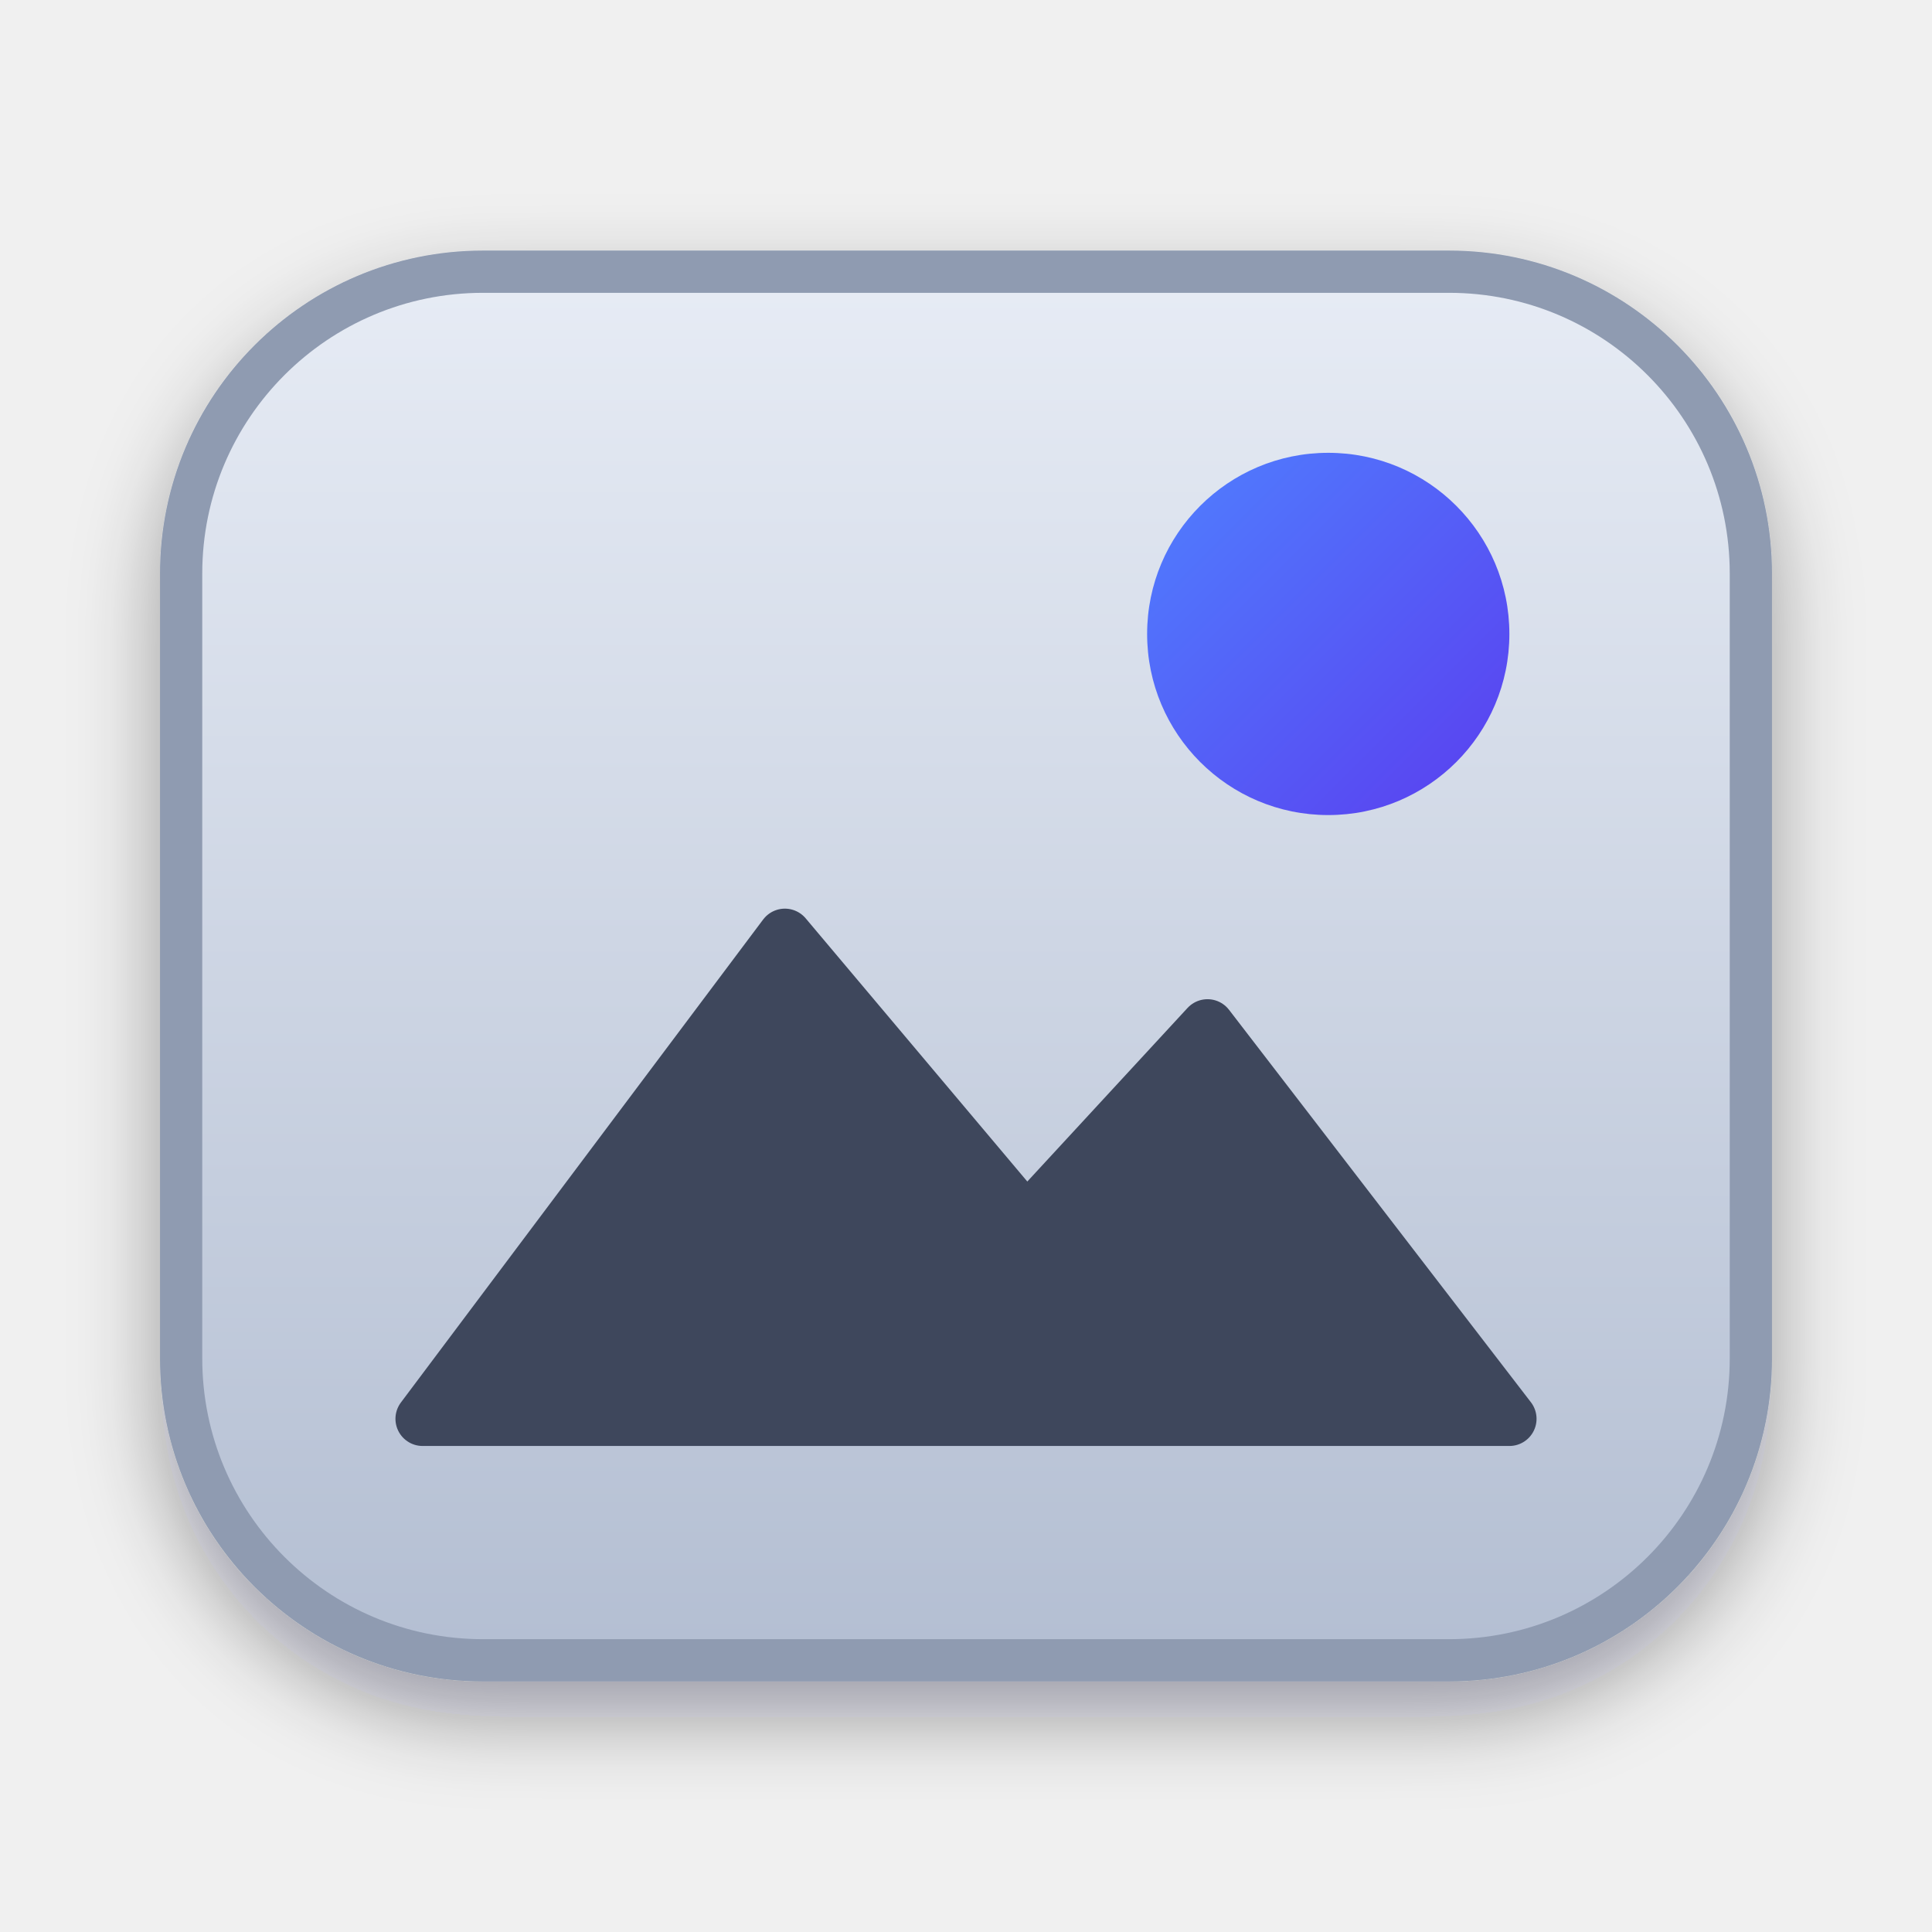
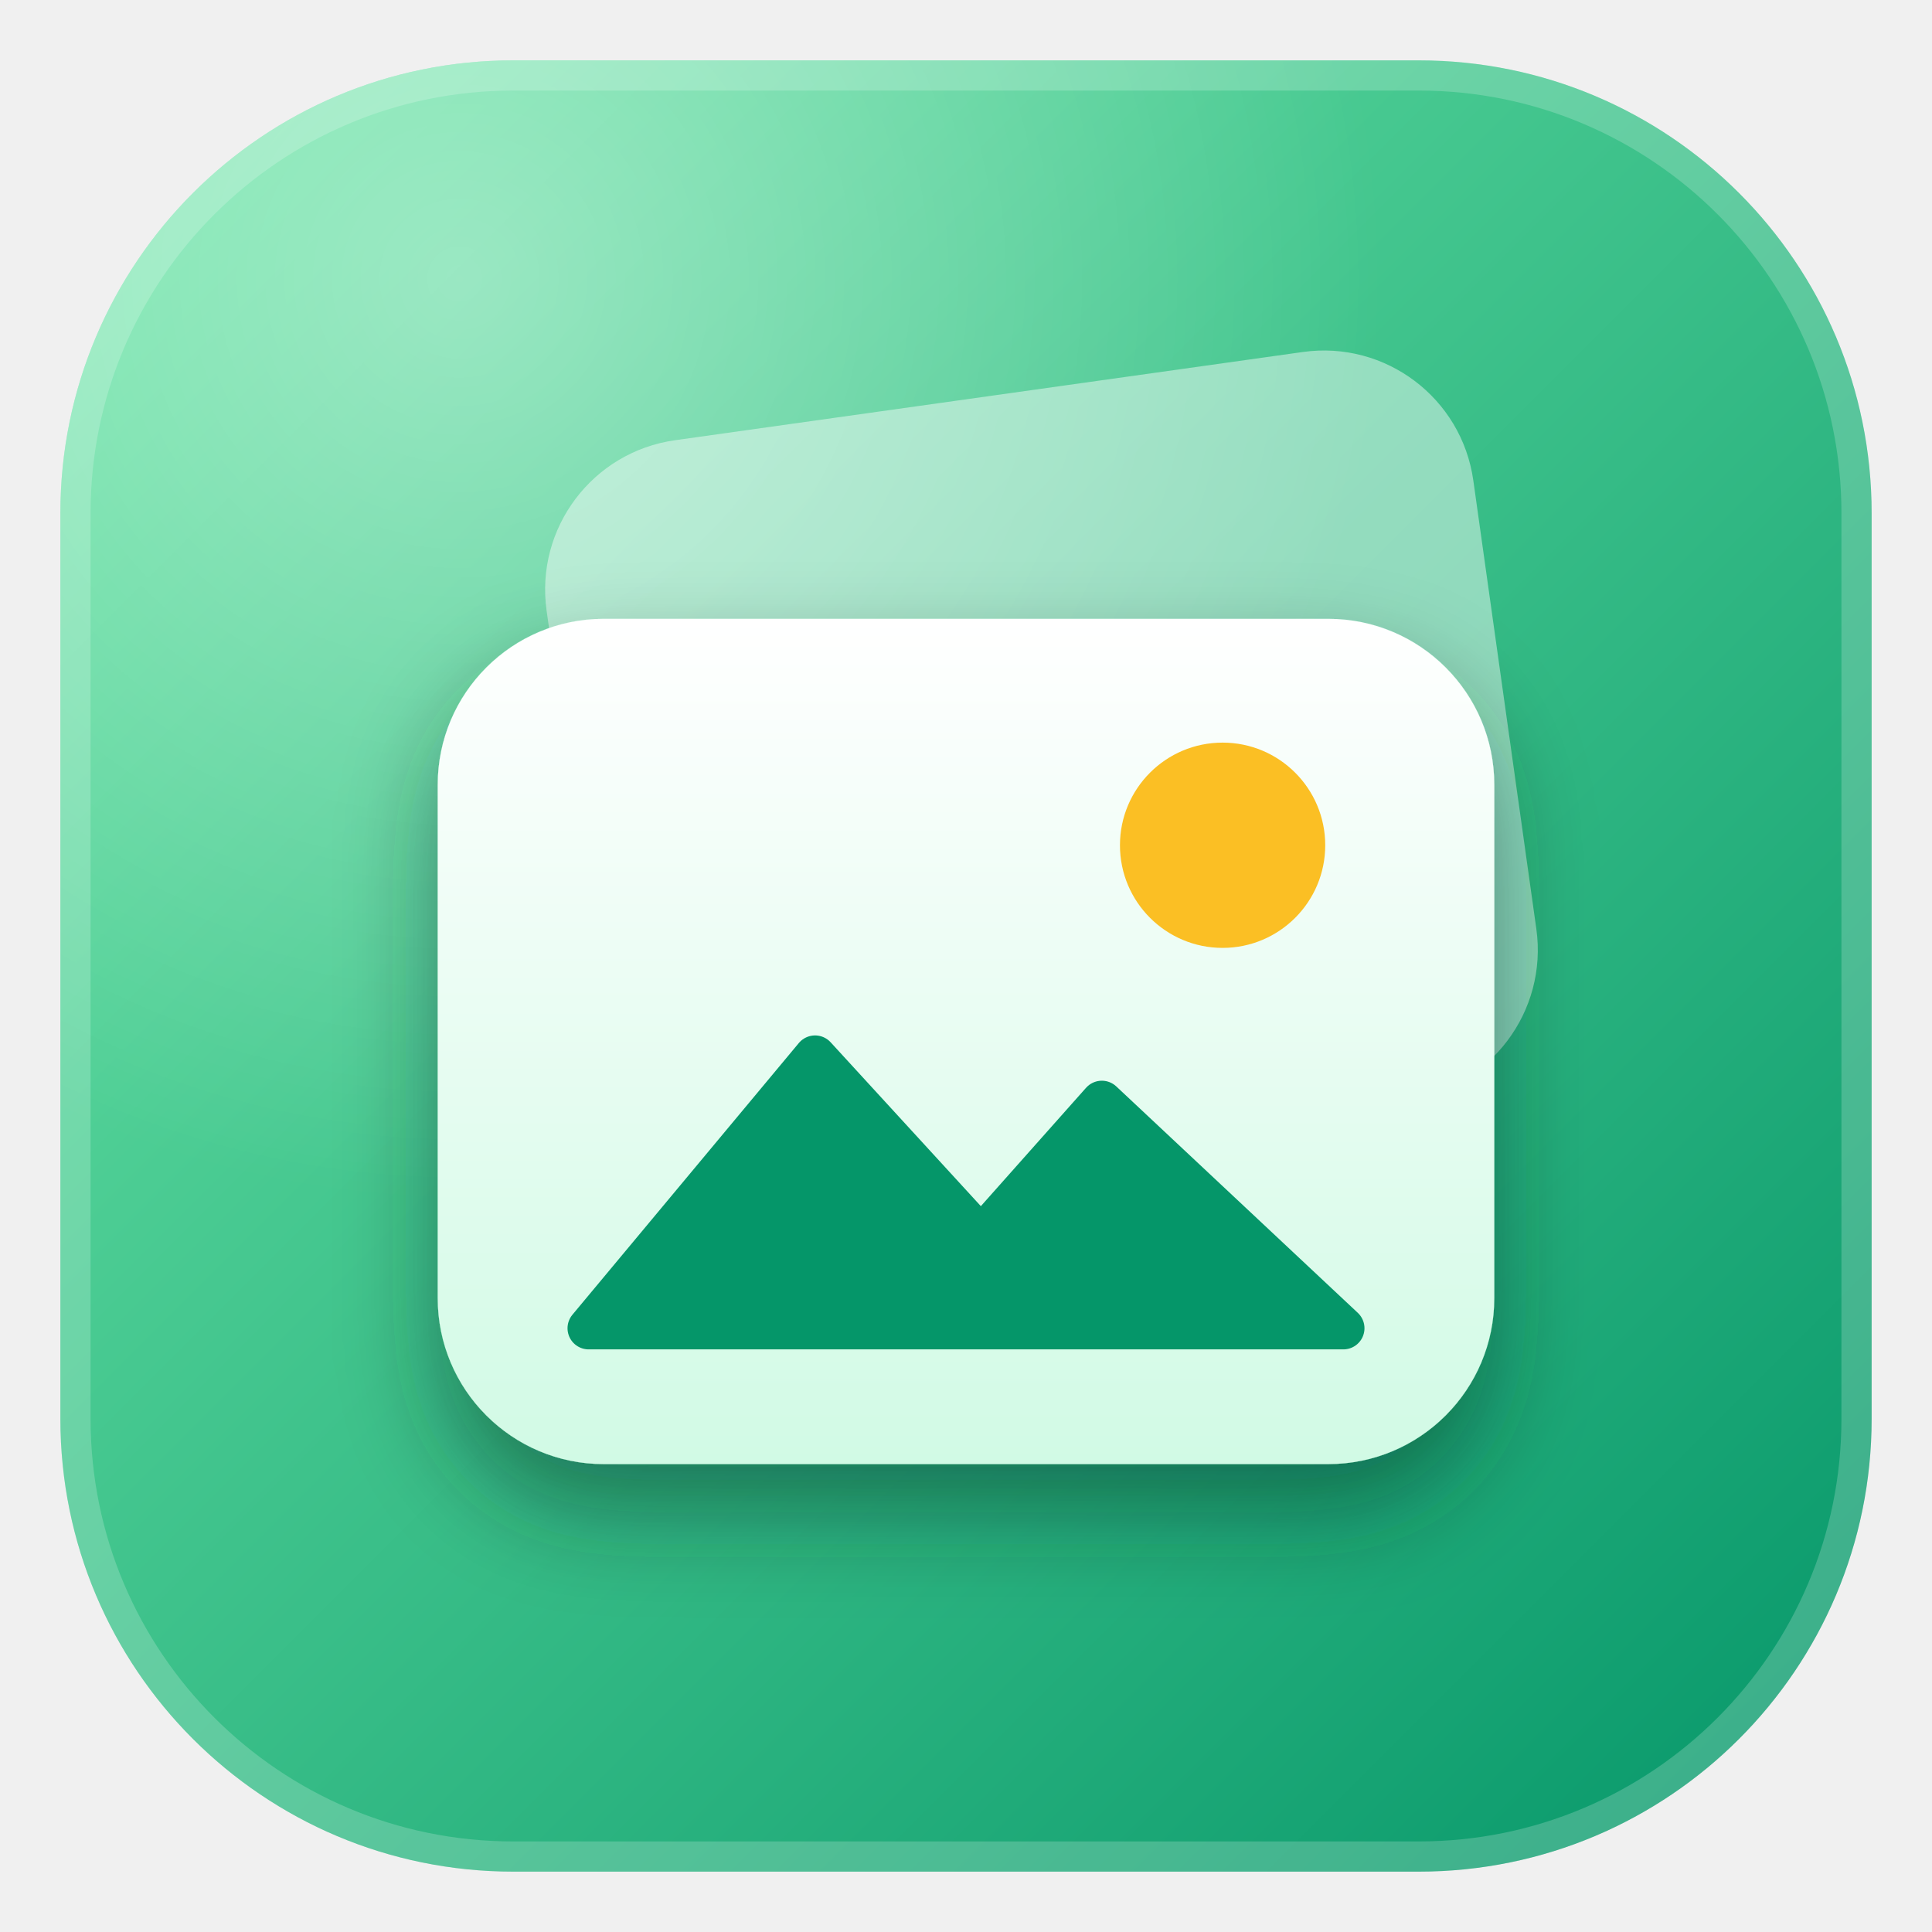
<svg xmlns="http://www.w3.org/2000/svg" viewBox="0 0 64 64" width="256" height="256" role="img" aria-label="Quantalog Media">
  <defs>
-     <linearGradient id="p" x1="0" y1="0" x2="0" y2="1">
-       <stop offset="0" stop-color="#E7ECF5" />
-       <stop offset="1" stop-color="#B3BED2" />
+     <linearGradient id="t" x1="0" y1="0" x2="1" y2="1">
+       <stop offset="0" stop-color="#6EE7A8" />
+       <stop offset="1" stop-color="#059669" />
    </linearGradient>
-     <linearGradient id="b" x1="0" y1="0" x2="1" y2="1">
-       <stop offset="0" stop-color="#4F80FF" />
-       <stop offset="1" stop-color="#5A3EEF" />
+     <radialGradient id="h" cx="0.22" cy="0.12" r="0.85">
+       <stop offset="0" stop-color="#FFFFFF" stop-opacity="0.38" />
+       <stop offset="0.6" stop-color="#FFFFFF" stop-opacity="0" />
+     </radialGradient>
+     <linearGradient id="w" x1="0" y1="0" x2="0" y2="1">
+       <stop offset="0" stop-color="#FFFFFF" />
+       <stop offset="1" stop-color="#D1FAE5" />
    </linearGradient>
-     <filter id="s" x="-20%" y="-20%" width="140%" height="140%">
-       <feDropShadow dx="0" dy="1.2" stdDeviation="1.4" flood-color="#0B1020" flood-opacity="0.35" />
+     <filter id="d" x="-30%" y="-30%" width="160%" height="160%">
+       <feDropShadow dx="0" dy="1.6" stdDeviation="1.6" flood-color="#022C22" flood-opacity="0.45" />
    </filter>
  </defs>
-   <rect x="6" y="9" width="52" height="46" rx="10" fill="url(#p)" stroke="#8F9BB1" stroke-width="1.4" filter="url(#s)" />
-   <path d="M14 47l12-16 8 9.5 6-6.5 10 13z" fill="#3E475C" stroke="#3E475C" stroke-width="1.8" stroke-linejoin="round" />
-   <circle cx="44" cy="21" r="6" fill="url(#b)" />
+   <rect x="2" y="2" width="60" height="60" rx="15" fill="url(#t)" />
+   <rect x="2" y="2" width="60" height="60" rx="15" fill="url(#h)" />
+   <rect x="2.5" y="2.5" width="59" height="59" rx="14.5" fill="none" stroke="#FFFFFF" stroke-opacity="0.2" />
+   <rect x="19" y="13" width="31" height="25" rx="5" fill="#FFFFFF" opacity="0.45" transform="rotate(-8 34.5 25.5)" />
+   <rect x="14.5" y="20.5" width="35" height="28" rx="5.5" fill="url(#w)" filter="url(#d)" />
+   <path d="M19.5 44l7.5-9 5.5 6 4-4.5 8 7.5z" fill="#059669" stroke="#059669" stroke-width="1.4" stroke-linejoin="round" />
+   <circle cx="40.5" cy="28" r="3.4" fill="#FBBF24" />
</svg>
